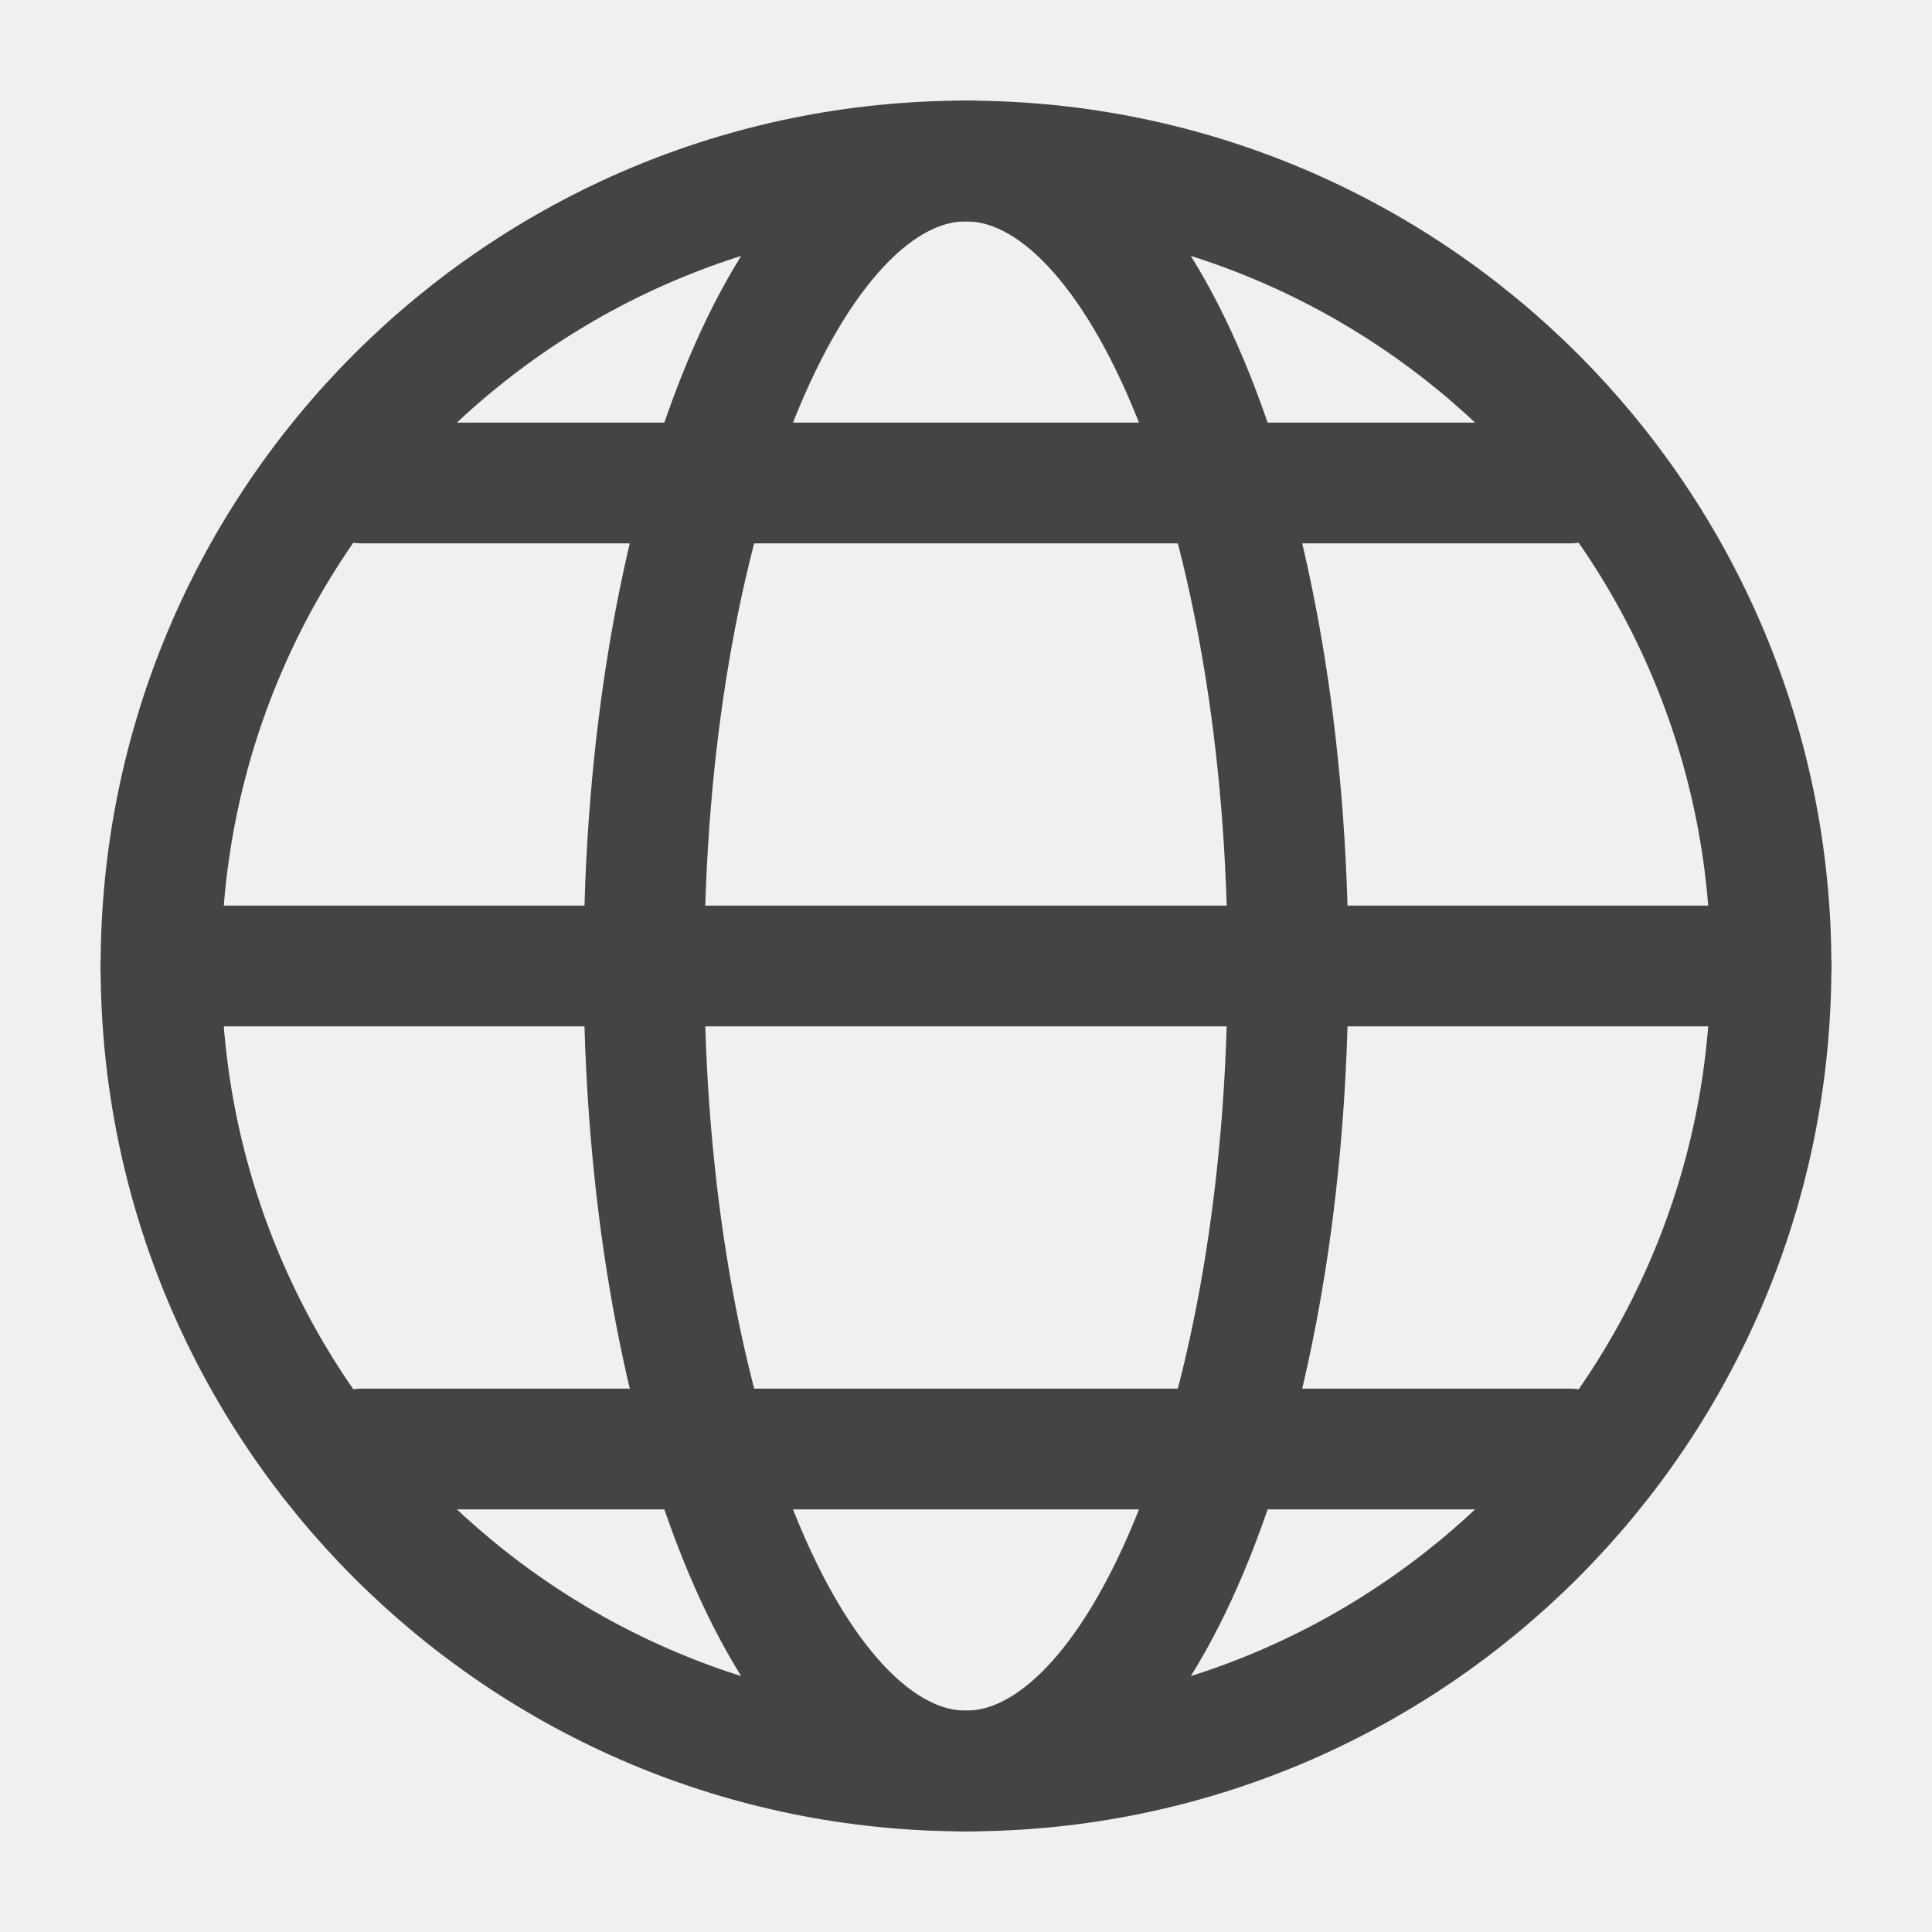
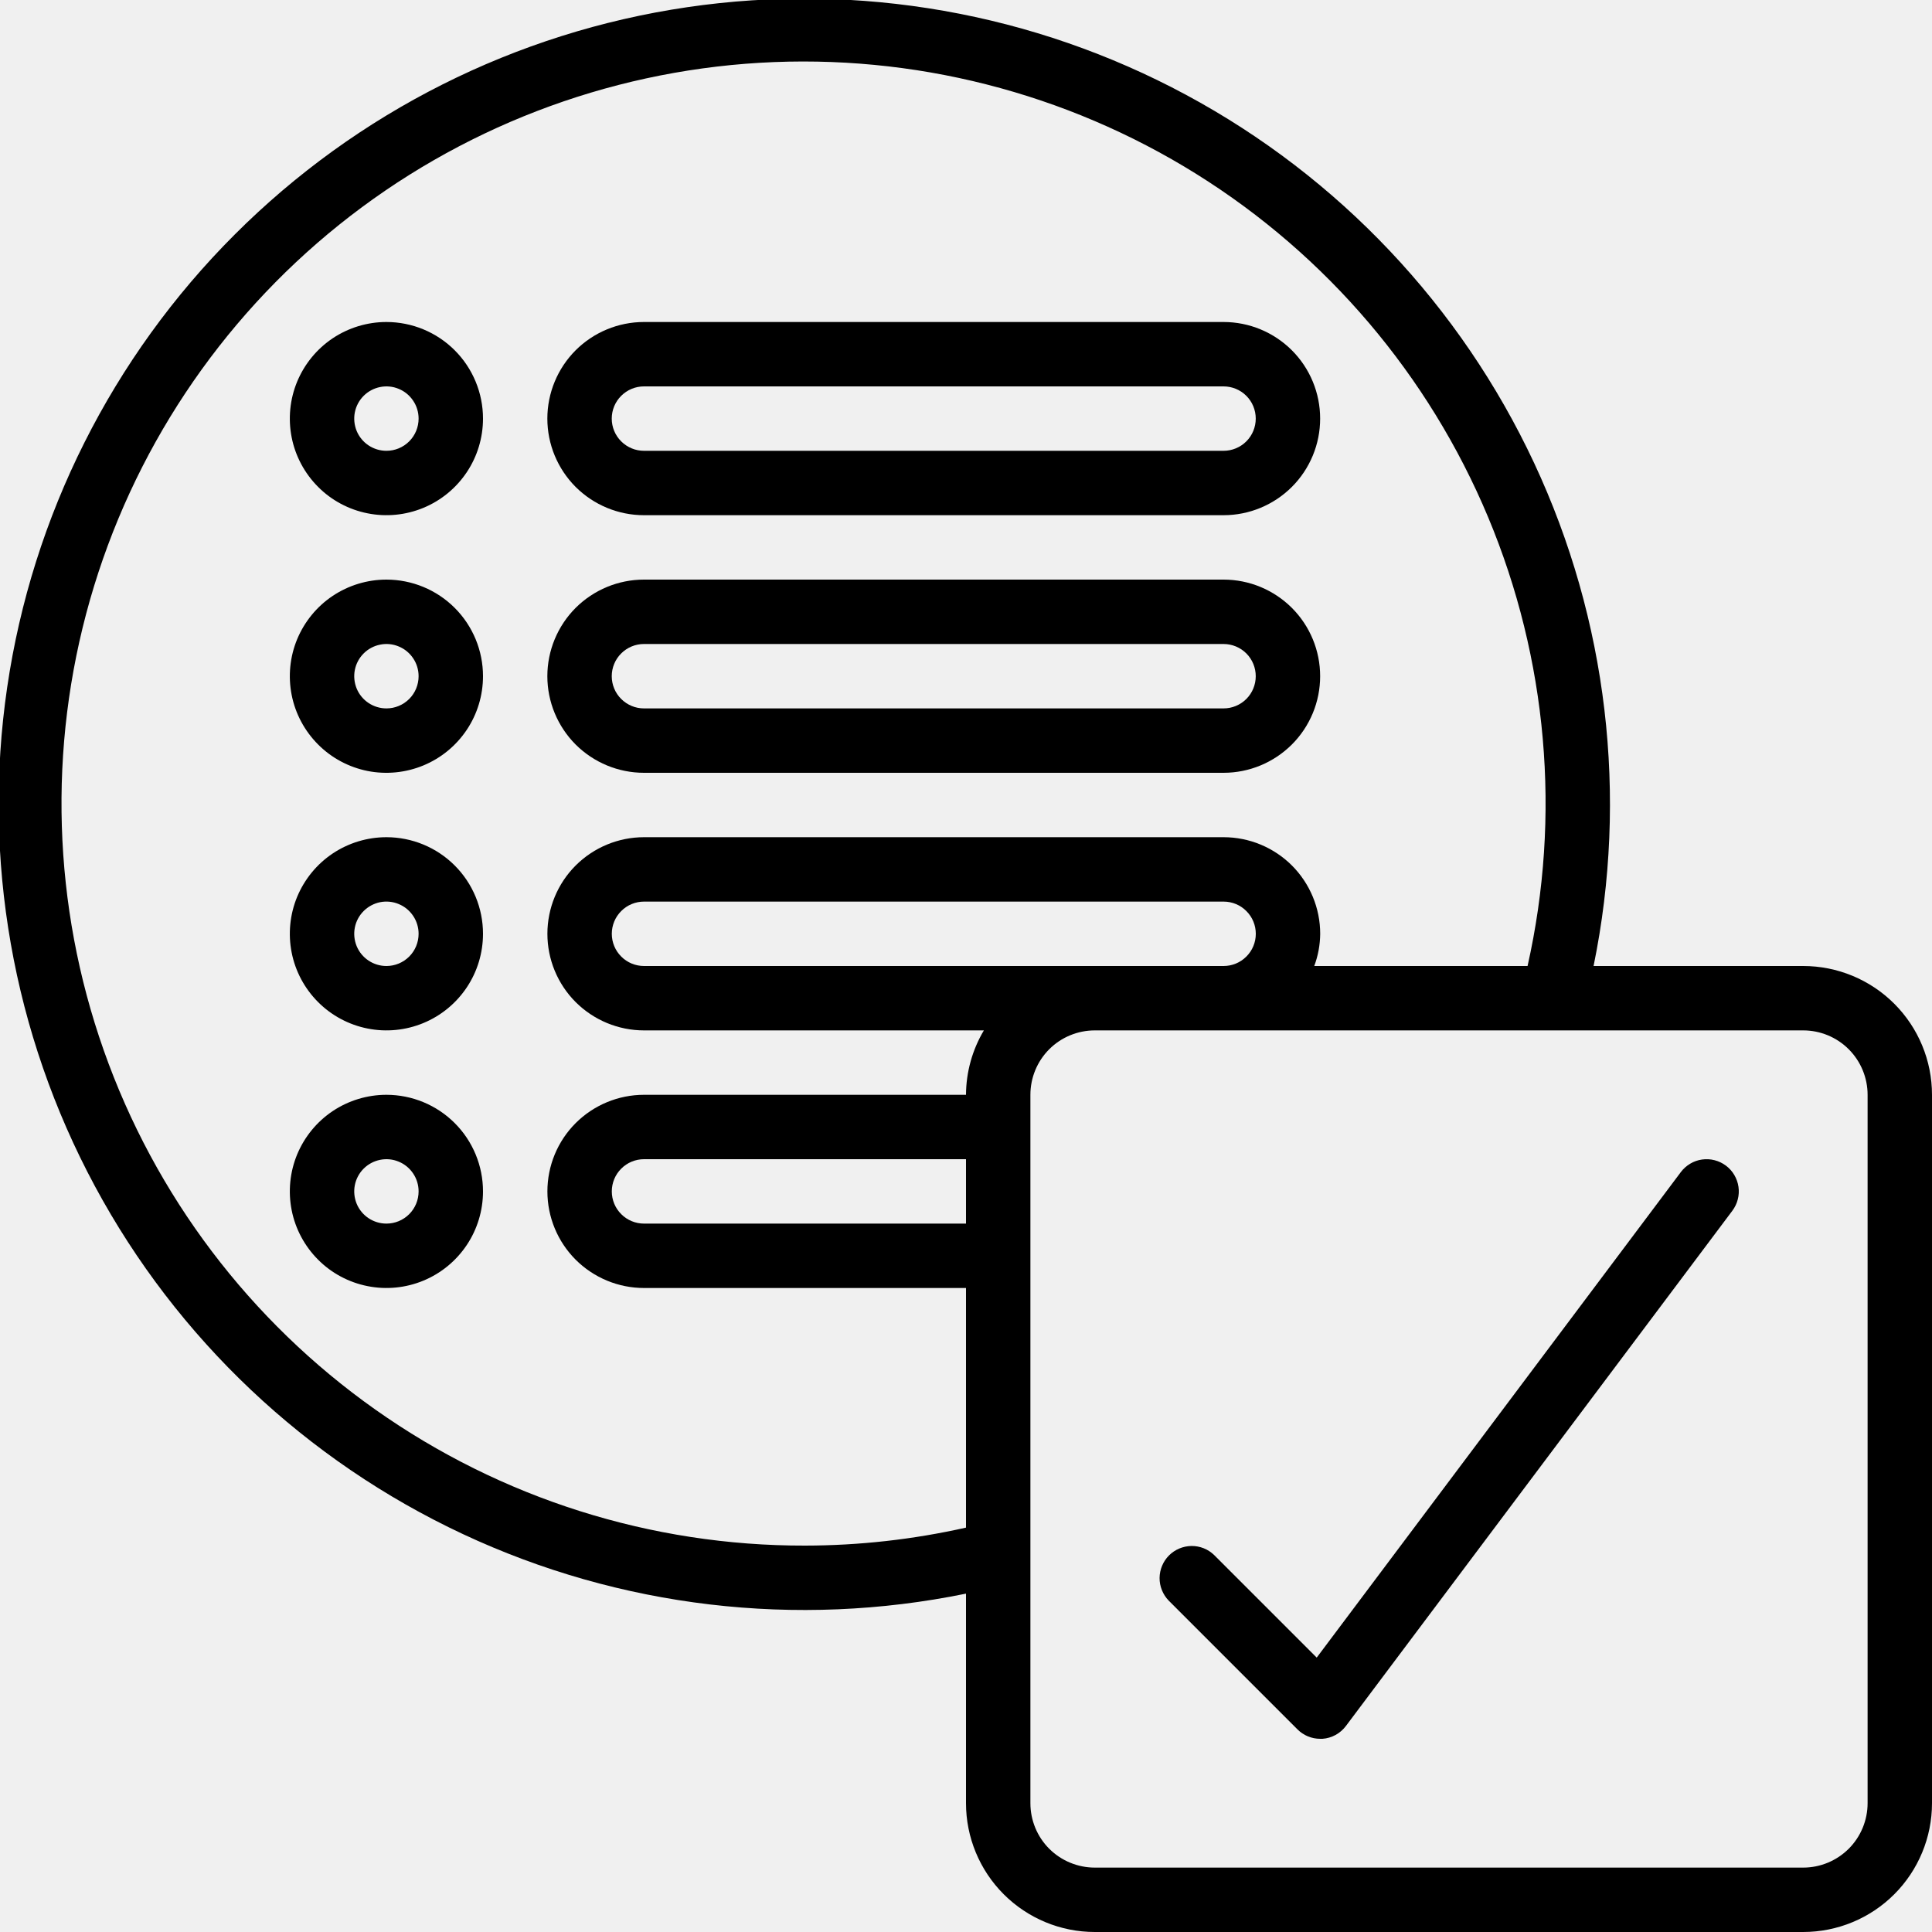
- <svg xmlns="http://www.w3.org/2000/svg" viewBox="0 0 24 24" fill="none" stroke="#444" stroke-width="1.5" stroke-linecap="round" stroke-linejoin="round">
-   <circle cx="12" cy="12" r="10" />
-   <path d="M2 12h20" />
-   <ellipse cx="12" cy="12" rx="4" ry="10" />
-   <path d="M4.5 6h15M4.5 18h15" />
+ <svg xmlns="http://www.w3.org/2000/svg" width="36" height="36" viewBox="0 0 36 36" fill="none">
+   <g clip-path="url(#clip0_138_2090)">
+     <path d="M7.2 6C6.844 6 6.496 6.106 6.2 6.303C5.904 6.501 5.674 6.782 5.537 7.111C5.401 7.44 5.366 7.802 5.435 8.151C5.504 8.5 5.676 8.821 5.928 9.073C6.179 9.325 6.5 9.496 6.849 9.565C7.198 9.635 7.56 9.599 7.889 9.463C8.218 9.327 8.499 9.096 8.697 8.8C8.895 8.504 9 8.156 9 7.8C9 7.323 8.811 6.865 8.473 6.527C8.136 6.19 7.678 6 7.2 6ZM7.2 8.4C7.082 8.4 6.966 8.365 6.867 8.299C6.768 8.233 6.691 8.139 6.646 8.03C6.601 7.92 6.589 7.799 6.612 7.683C6.635 7.567 6.692 7.46 6.776 7.376C6.86 7.292 6.967 7.235 7.083 7.212C7.2 7.188 7.32 7.2 7.43 7.246C7.54 7.291 7.633 7.368 7.699 7.467C7.765 7.565 7.8 7.681 7.8 7.8C7.8 7.959 7.737 8.112 7.625 8.224C7.512 8.337 7.36 8.4 7.2 8.4Z" fill="black" />
+     <path d="M33.6 18H29.694C30.342 14.838 29.953 11.551 28.586 8.627C27.218 5.703 24.944 3.297 22.102 1.768C19.259 0.238 15.999 -0.335 12.806 0.134C9.612 0.603 6.654 2.089 4.372 4.372C2.089 6.654 0.603 9.612 0.134 12.806C-0.335 15.999 0.238 19.259 1.768 22.102C3.297 24.944 5.703 27.218 8.627 28.586C11.55 29.954 14.838 30.342 18 29.695V33.6C18 34.236 18.253 34.847 18.703 35.297C19.153 35.747 19.763 36 20.4 36H33.6C34.236 36 34.847 35.747 35.297 35.297C35.747 34.847 36 34.236 36 33.6V20.4C36 19.763 35.747 19.153 35.297 18.703C34.847 18.253 34.236 18 33.6 18ZM15 28.8C12.134 28.806 9.337 27.921 6.996 26.267C4.655 24.614 2.886 22.274 1.933 19.571C0.98 16.868 0.89 13.936 1.676 11.18C2.463 8.424 4.086 5.98 6.321 4.187C8.557 2.394 11.295 1.34 14.156 1.17C17.017 1.001 19.859 1.725 22.291 3.241C24.723 4.758 26.623 6.993 27.729 9.637C28.835 12.281 29.092 15.204 28.464 18H24.489C24.561 17.808 24.598 17.605 24.6 17.4C24.6 16.923 24.41 16.465 24.073 16.127C23.735 15.79 23.277 15.6 22.8 15.6H12C11.523 15.6 11.065 15.79 10.727 16.127C10.389 16.465 10.2 16.923 10.2 17.4C10.2 17.877 10.389 18.335 10.727 18.673C11.065 19.01 11.523 19.2 12 19.2H18.333C18.117 19.563 18.002 19.977 18 20.4H12C11.523 20.4 11.065 20.59 10.727 20.927C10.389 21.265 10.2 21.723 10.2 22.2C10.2 22.677 10.389 23.135 10.727 23.473C11.065 23.81 11.523 24 12 24H18V28.465C17.015 28.686 16.009 28.799 15 28.8ZM18 22.8H12C11.841 22.8 11.688 22.737 11.576 22.624C11.463 22.512 11.4 22.359 11.4 22.2C11.4 22.041 11.463 21.888 11.576 21.776C11.688 21.663 11.841 21.6 12 21.6H18V22.8ZM12 18C11.841 18 11.688 17.937 11.576 17.824C11.463 17.712 11.4 17.559 11.4 17.4C11.4 17.241 11.463 17.088 11.576 16.976C11.688 16.863 11.841 16.8 12 16.8H22.8C22.959 16.8 23.112 16.863 23.224 16.976C23.337 17.088 23.4 17.241 23.4 17.4C23.4 17.559 23.337 17.712 23.224 17.824C23.112 17.937 22.959 18 22.8 18H12ZM34.8 33.6C34.8 33.918 34.673 34.224 34.448 34.449C34.223 34.673 33.918 34.8 33.6 34.8H20.4C20.082 34.8 19.776 34.673 19.551 34.449C19.326 34.224 19.2 33.918 19.2 33.6V20.4C19.2 20.082 19.326 19.776 19.551 19.551C19.776 19.326 20.082 19.2 20.4 19.2H33.6C33.918 19.2 34.223 19.326 34.448 19.551C34.673 19.776 34.8 20.082 34.8 20.4V33.6Z" fill="black" />
+     <path d="M11.999 9.6H22.799C23.277 9.6 23.734 9.41 24.072 9.073C24.41 8.735 24.599 8.277 24.599 7.8C24.599 7.323 24.41 6.865 24.072 6.527C23.734 6.19 23.277 6 22.799 6H11.999C11.522 6 11.064 6.19 10.726 6.527C10.389 6.865 10.199 7.323 10.199 7.8C10.199 8.277 10.389 8.735 10.726 9.073C11.064 9.41 11.522 9.6 11.999 9.6ZM11.999 7.2H22.799C22.958 7.2 23.111 7.263 23.224 7.376C23.336 7.488 23.399 7.641 23.399 7.8C23.399 7.959 23.336 8.112 23.224 8.224C23.111 8.337 22.958 8.4 22.799 8.4H11.999C11.84 8.4 11.688 8.337 11.575 8.224C11.462 8.112 11.399 7.959 11.399 7.8C11.399 7.641 11.462 7.488 11.575 7.376C11.688 7.263 11.84 7.2 11.999 7.2Z" fill="black" />
+     <path d="M7.2 10.8C6.844 10.8 6.496 10.906 6.2 11.103C5.904 11.301 5.674 11.582 5.537 11.911C5.401 12.24 5.366 12.602 5.435 12.951C5.504 13.3 5.676 13.621 5.928 13.873C6.179 14.125 6.5 14.296 6.849 14.366C7.198 14.435 7.56 14.399 7.889 14.263C8.218 14.127 8.499 13.896 8.697 13.6C8.895 13.304 9 12.956 9 12.6C9 12.123 8.811 11.665 8.473 11.327C8.136 10.99 7.678 10.8 7.2 10.8ZM7.2 13.2C7.082 13.2 6.966 13.165 6.867 13.099C6.768 13.033 6.691 12.939 6.646 12.83C6.601 12.72 6.589 12.599 6.612 12.483C6.635 12.367 6.692 12.26 6.776 12.176C6.86 12.092 6.967 12.035 7.083 12.012C7.2 11.988 7.32 12 7.43 12.046C7.54 12.091 7.633 12.168 7.699 12.267C7.765 12.365 7.8 12.481 7.8 12.6C7.8 12.759 7.737 12.912 7.625 13.024C7.512 13.137 7.36 13.2 7.2 13.2Z" fill="black" />
+     <path d="M11.999 14.4H22.799C23.277 14.4 23.734 14.21 24.072 13.873C24.41 13.535 24.599 13.077 24.599 12.6C24.599 12.123 24.41 11.665 24.072 11.327C23.734 10.99 23.277 10.8 22.799 10.8H11.999C11.522 10.8 11.064 10.99 10.726 11.327C10.389 11.665 10.199 12.123 10.199 12.6C10.199 13.077 10.389 13.535 10.726 13.873C11.064 14.21 11.522 14.4 11.999 14.4ZM11.999 12H22.799C22.958 12 23.111 12.063 23.224 12.176C23.336 12.288 23.399 12.441 23.399 12.6C23.399 12.759 23.336 12.912 23.224 13.024C23.111 13.137 22.958 13.2 22.799 13.2H11.999C11.84 13.2 11.688 13.137 11.575 13.024C11.462 12.912 11.399 12.759 11.399 12.6C11.399 12.441 11.462 12.288 11.575 12.176C11.688 12.063 11.84 12 11.999 12Z" fill="black" />
+     <path d="M7.2 15.6C6.844 15.6 6.496 15.706 6.2 15.903C5.904 16.101 5.674 16.382 5.537 16.711C5.401 17.04 5.366 17.402 5.435 17.751C5.504 18.1 5.676 18.421 5.928 18.673C6.179 18.924 6.5 19.096 6.849 19.165C7.198 19.235 7.56 19.199 7.889 19.063C8.218 18.927 8.499 18.696 8.697 18.4C8.895 18.104 9 17.756 9 17.4C9 16.923 8.811 16.465 8.473 16.127C8.136 15.79 7.678 15.6 7.2 15.6ZM7.2 18C7.082 18 6.966 17.965 6.867 17.899C6.768 17.833 6.691 17.739 6.646 17.63C6.601 17.52 6.589 17.399 6.612 17.283C6.635 17.166 6.692 17.06 6.776 16.976C6.86 16.892 6.967 16.835 7.083 16.811C7.2 16.788 7.32 16.8 7.43 16.846C7.54 16.891 7.633 16.968 7.699 17.067C7.765 17.165 7.8 17.281 7.8 17.4C7.8 17.559 7.737 17.712 7.625 17.824C7.512 17.937 7.36 18 7.2 18Z" fill="black" />
+     <path d="M7.2 20.4C6.844 20.4 6.496 20.506 6.2 20.703C5.904 20.901 5.674 21.182 5.537 21.511C5.401 21.84 5.366 22.202 5.435 22.551C5.504 22.9 5.676 23.221 5.928 23.473C6.179 23.725 6.5 23.896 6.849 23.965C7.198 24.035 7.56 23.999 7.889 23.863C8.218 23.727 8.499 23.496 8.697 23.2C8.895 22.904 9 22.556 9 22.2C9 21.723 8.811 21.265 8.473 20.927C8.136 20.59 7.678 20.4 7.2 20.4ZM7.2 22.8C7.082 22.8 6.966 22.765 6.867 22.699C6.768 22.633 6.691 22.539 6.646 22.43C6.601 22.32 6.589 22.199 6.612 22.083C6.635 21.967 6.692 21.86 6.776 21.776C6.86 21.692 6.967 21.635 7.083 21.612C7.2 21.588 7.32 21.6 7.43 21.646C7.54 21.691 7.633 21.768 7.699 21.867C7.765 21.965 7.8 22.081 7.8 22.2C7.8 22.359 7.737 22.512 7.625 22.624C7.512 22.737 7.36 22.8 7.2 22.8Z" fill="black" />
+     <path d="M31.32 21.84L24.535 30.887L22.624 28.976C22.511 28.866 22.36 28.806 22.202 28.807C22.045 28.809 21.894 28.872 21.783 28.983C21.672 29.094 21.609 29.245 21.607 29.402C21.606 29.559 21.667 29.711 21.776 29.824L24.176 32.224C24.288 32.337 24.441 32.4 24.6 32.4H24.643C24.729 32.394 24.812 32.369 24.887 32.328C24.963 32.286 25.029 32.229 25.08 32.16L32.28 22.56C32.327 22.497 32.362 22.425 32.381 22.349C32.401 22.273 32.405 22.193 32.394 22.115C32.383 22.037 32.356 21.962 32.316 21.894C32.276 21.826 32.223 21.767 32.16 21.72C32.097 21.673 32.025 21.638 31.949 21.619C31.873 21.599 31.793 21.595 31.715 21.606C31.637 21.617 31.562 21.643 31.494 21.684C31.427 21.724 31.367 21.777 31.32 21.84Z" fill="black" />
+   </g>
+   <defs>
+     <clipPath id="clip0_138_2090">
+       <rect width="36" height="36" fill="white" />
+     </clipPath>
+   </defs>
</svg>
